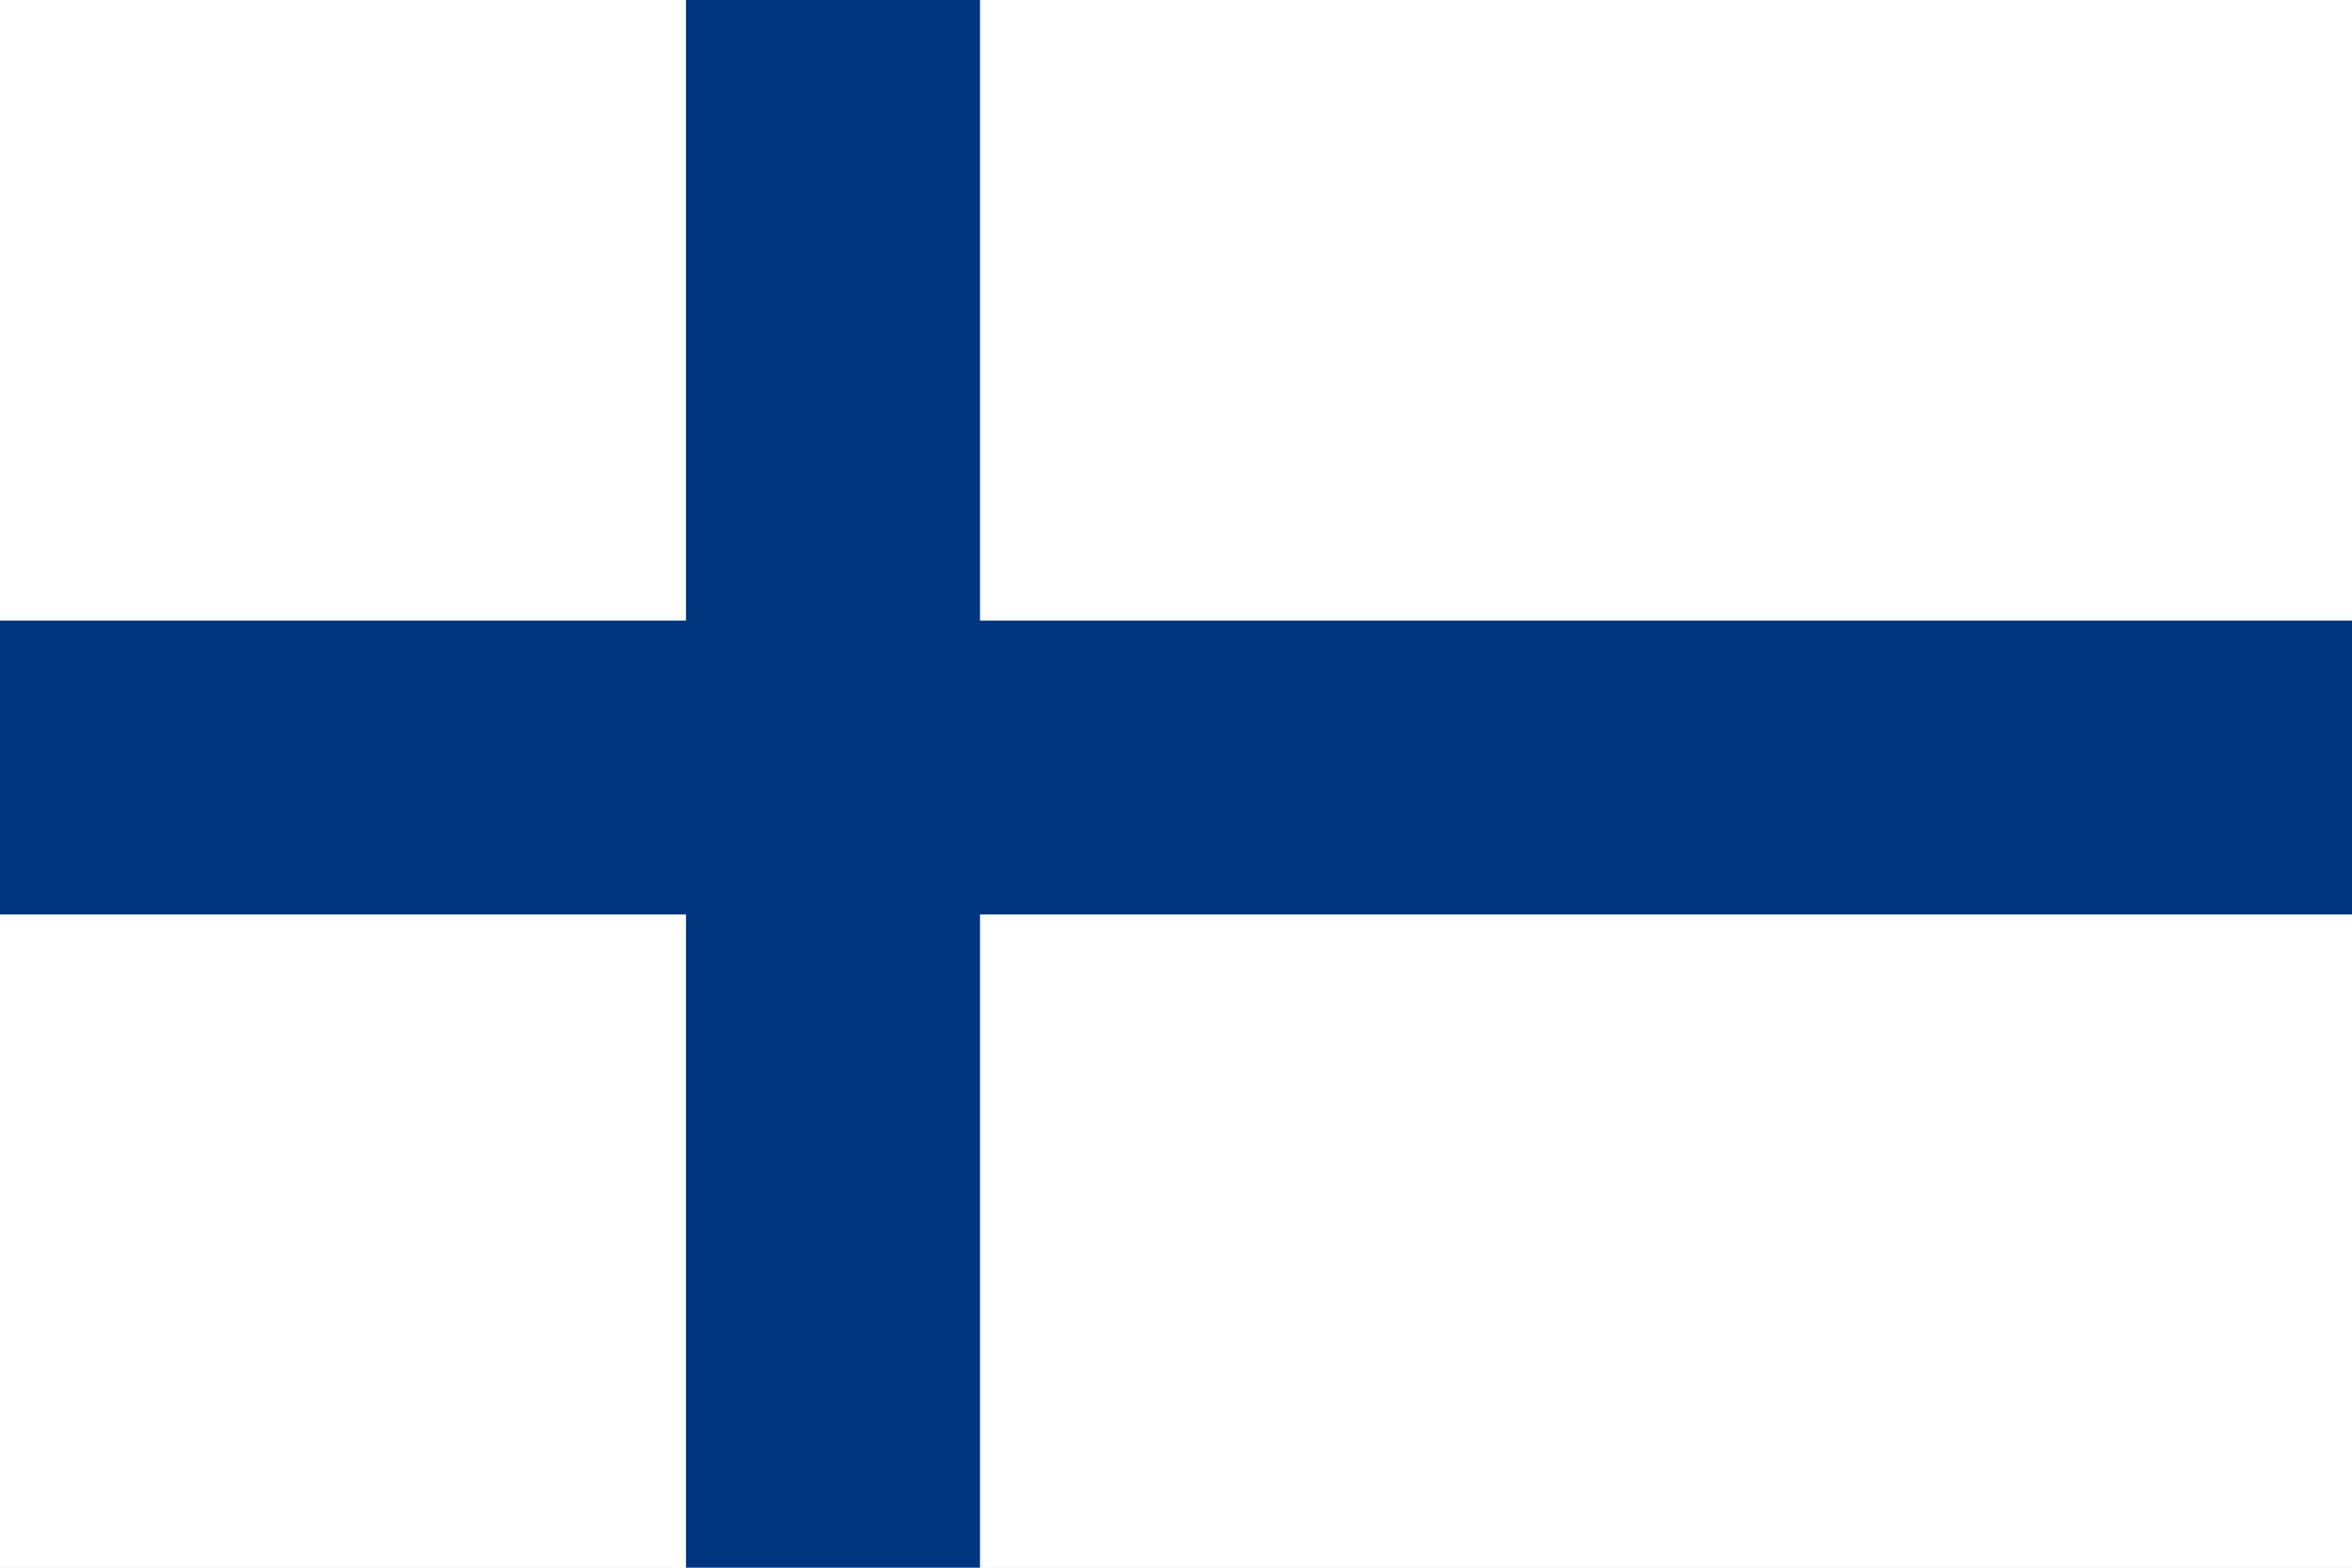
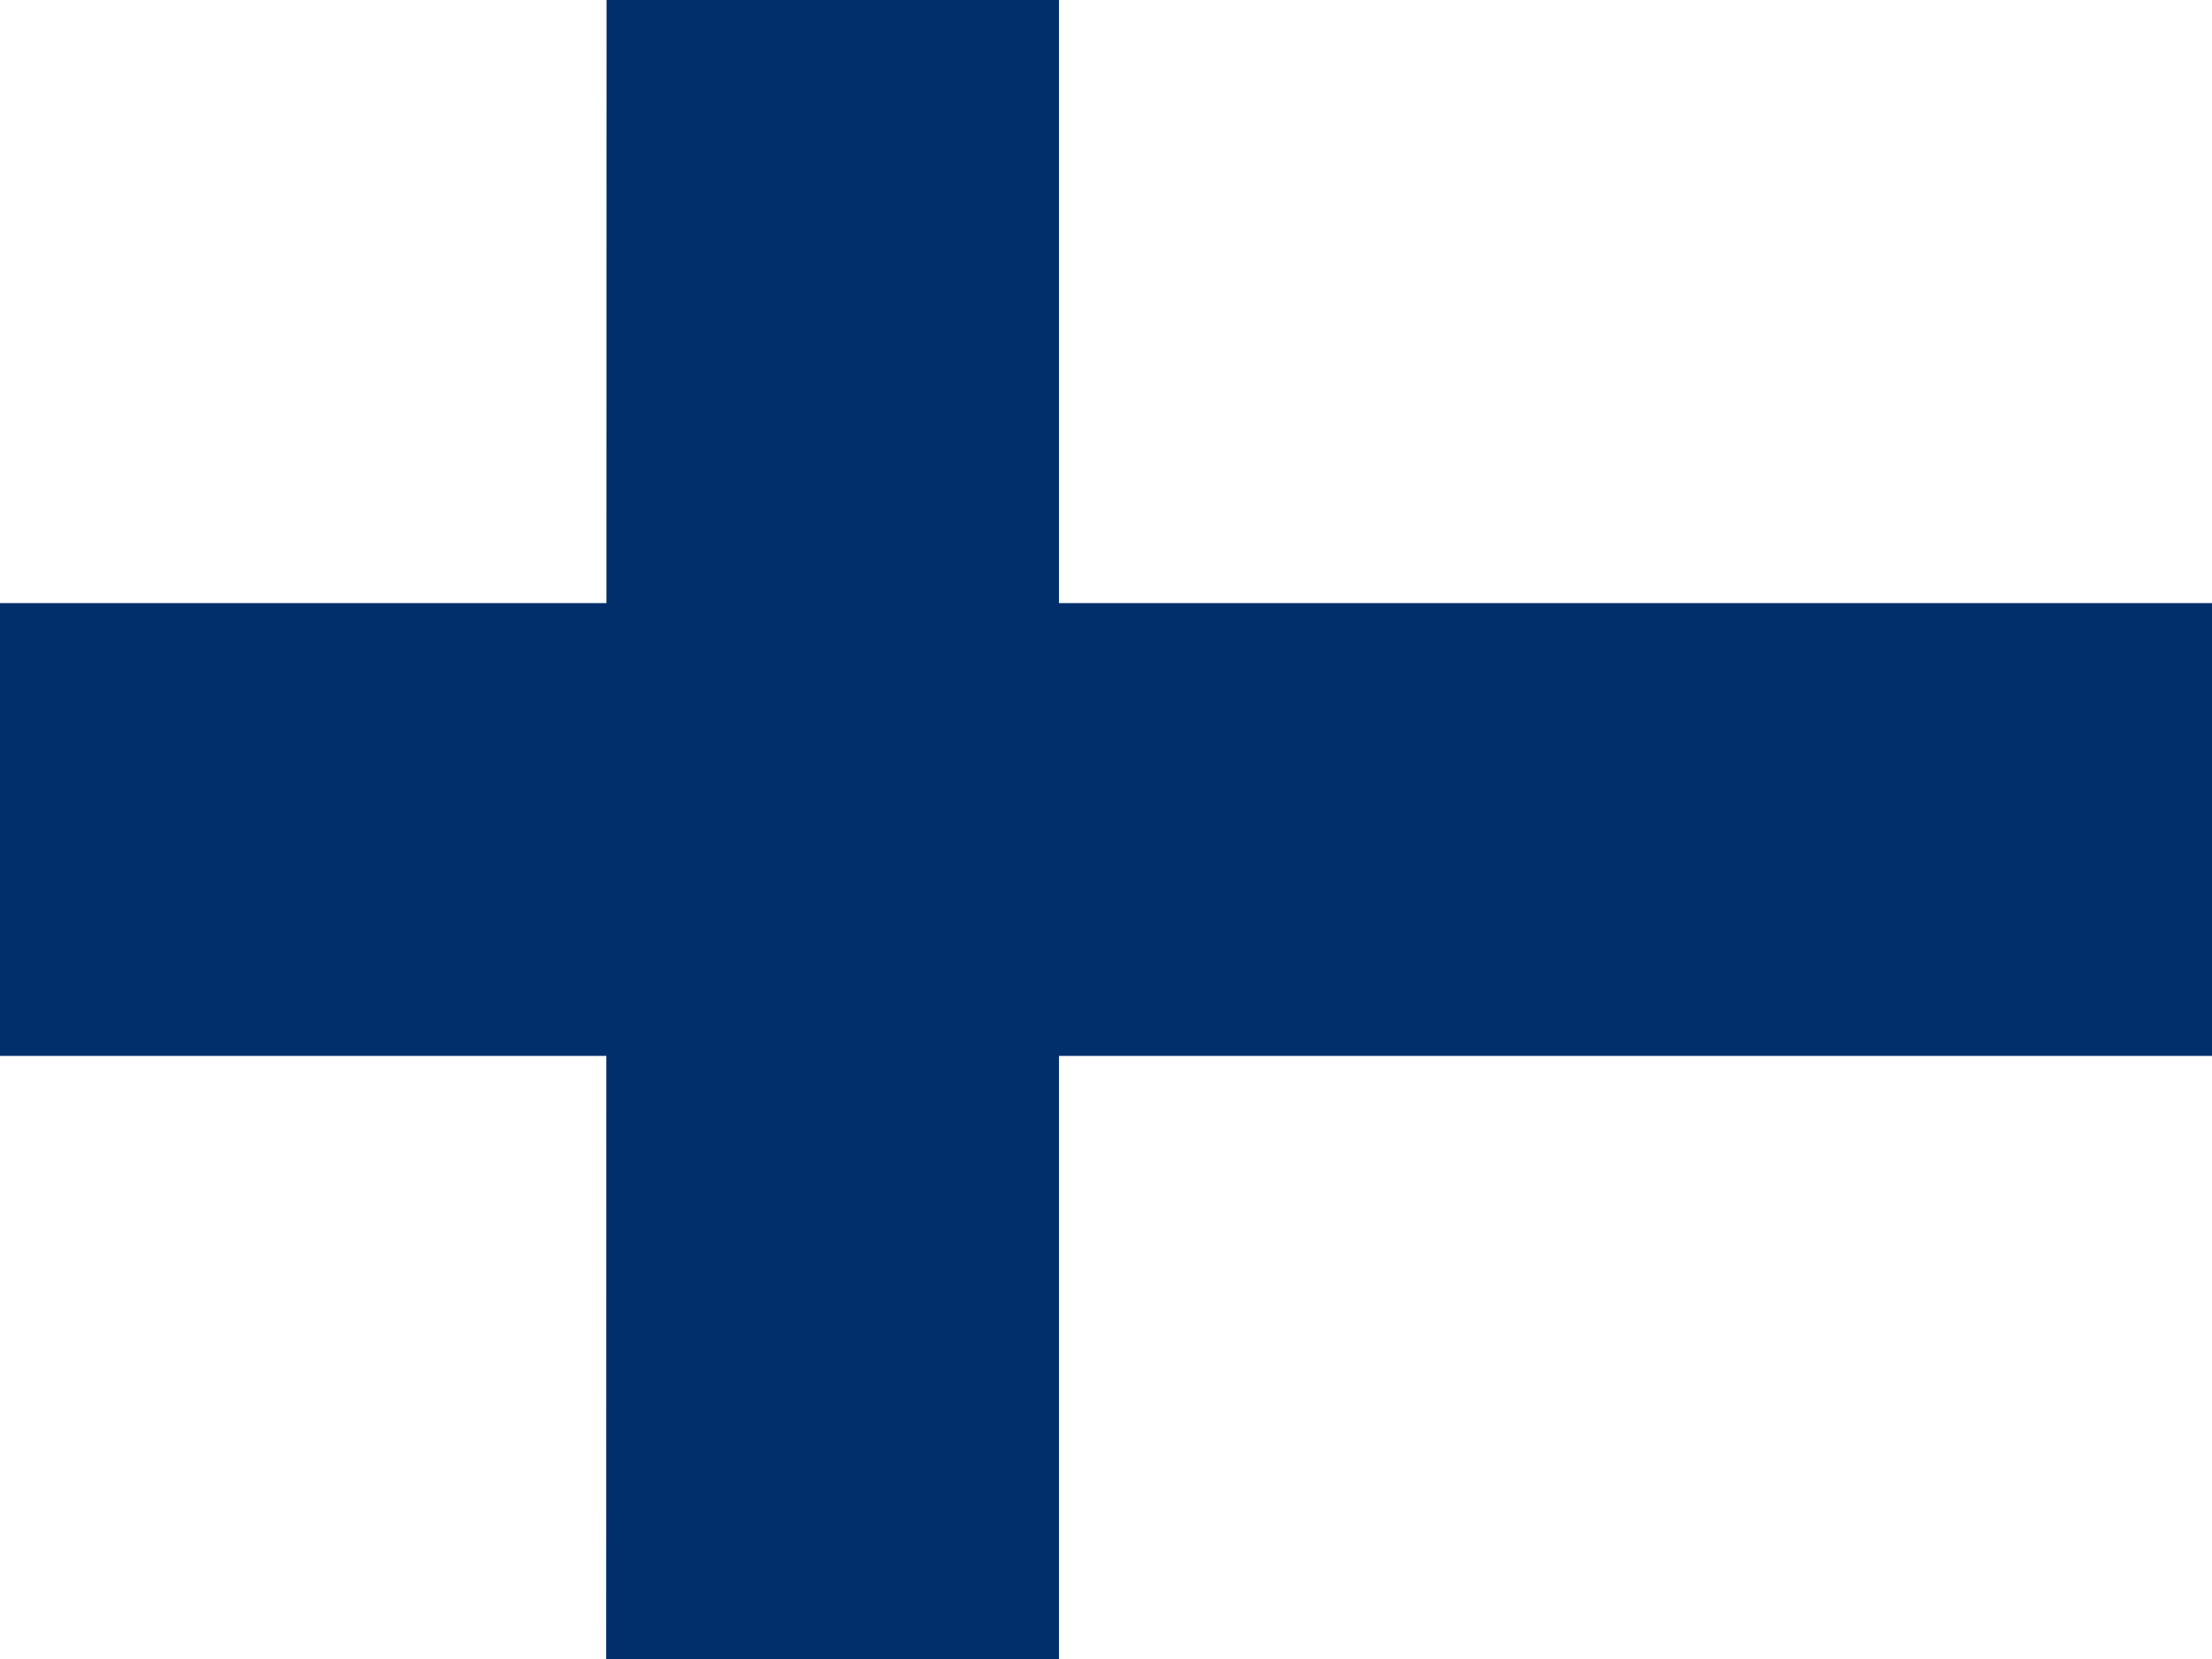
- <svg xmlns="http://www.w3.org/2000/svg" viewBox="0 0 72 48" width="72" height="48">
-   <rect x="0" y="0" width="72" height="48" fill="#fff" />
-   <rect x="21" y="0" width="9" height="48" fill="#003580" />
-   <rect x="0" y="19" width="72" height="9" fill="#003580" />
+ <svg xmlns="http://www.w3.org/2000/svg" id="flag-icons-fi" viewBox="0 0 640 480">
+   <path fill="#fff" d="M0 0h640v480H0z" />
+   <path fill="#002f6c" d="M0 174.5h640v131H0z" />
+   <path fill="#002f6c" d="M175.5 0h130.9v480h-131z" />
</svg>
